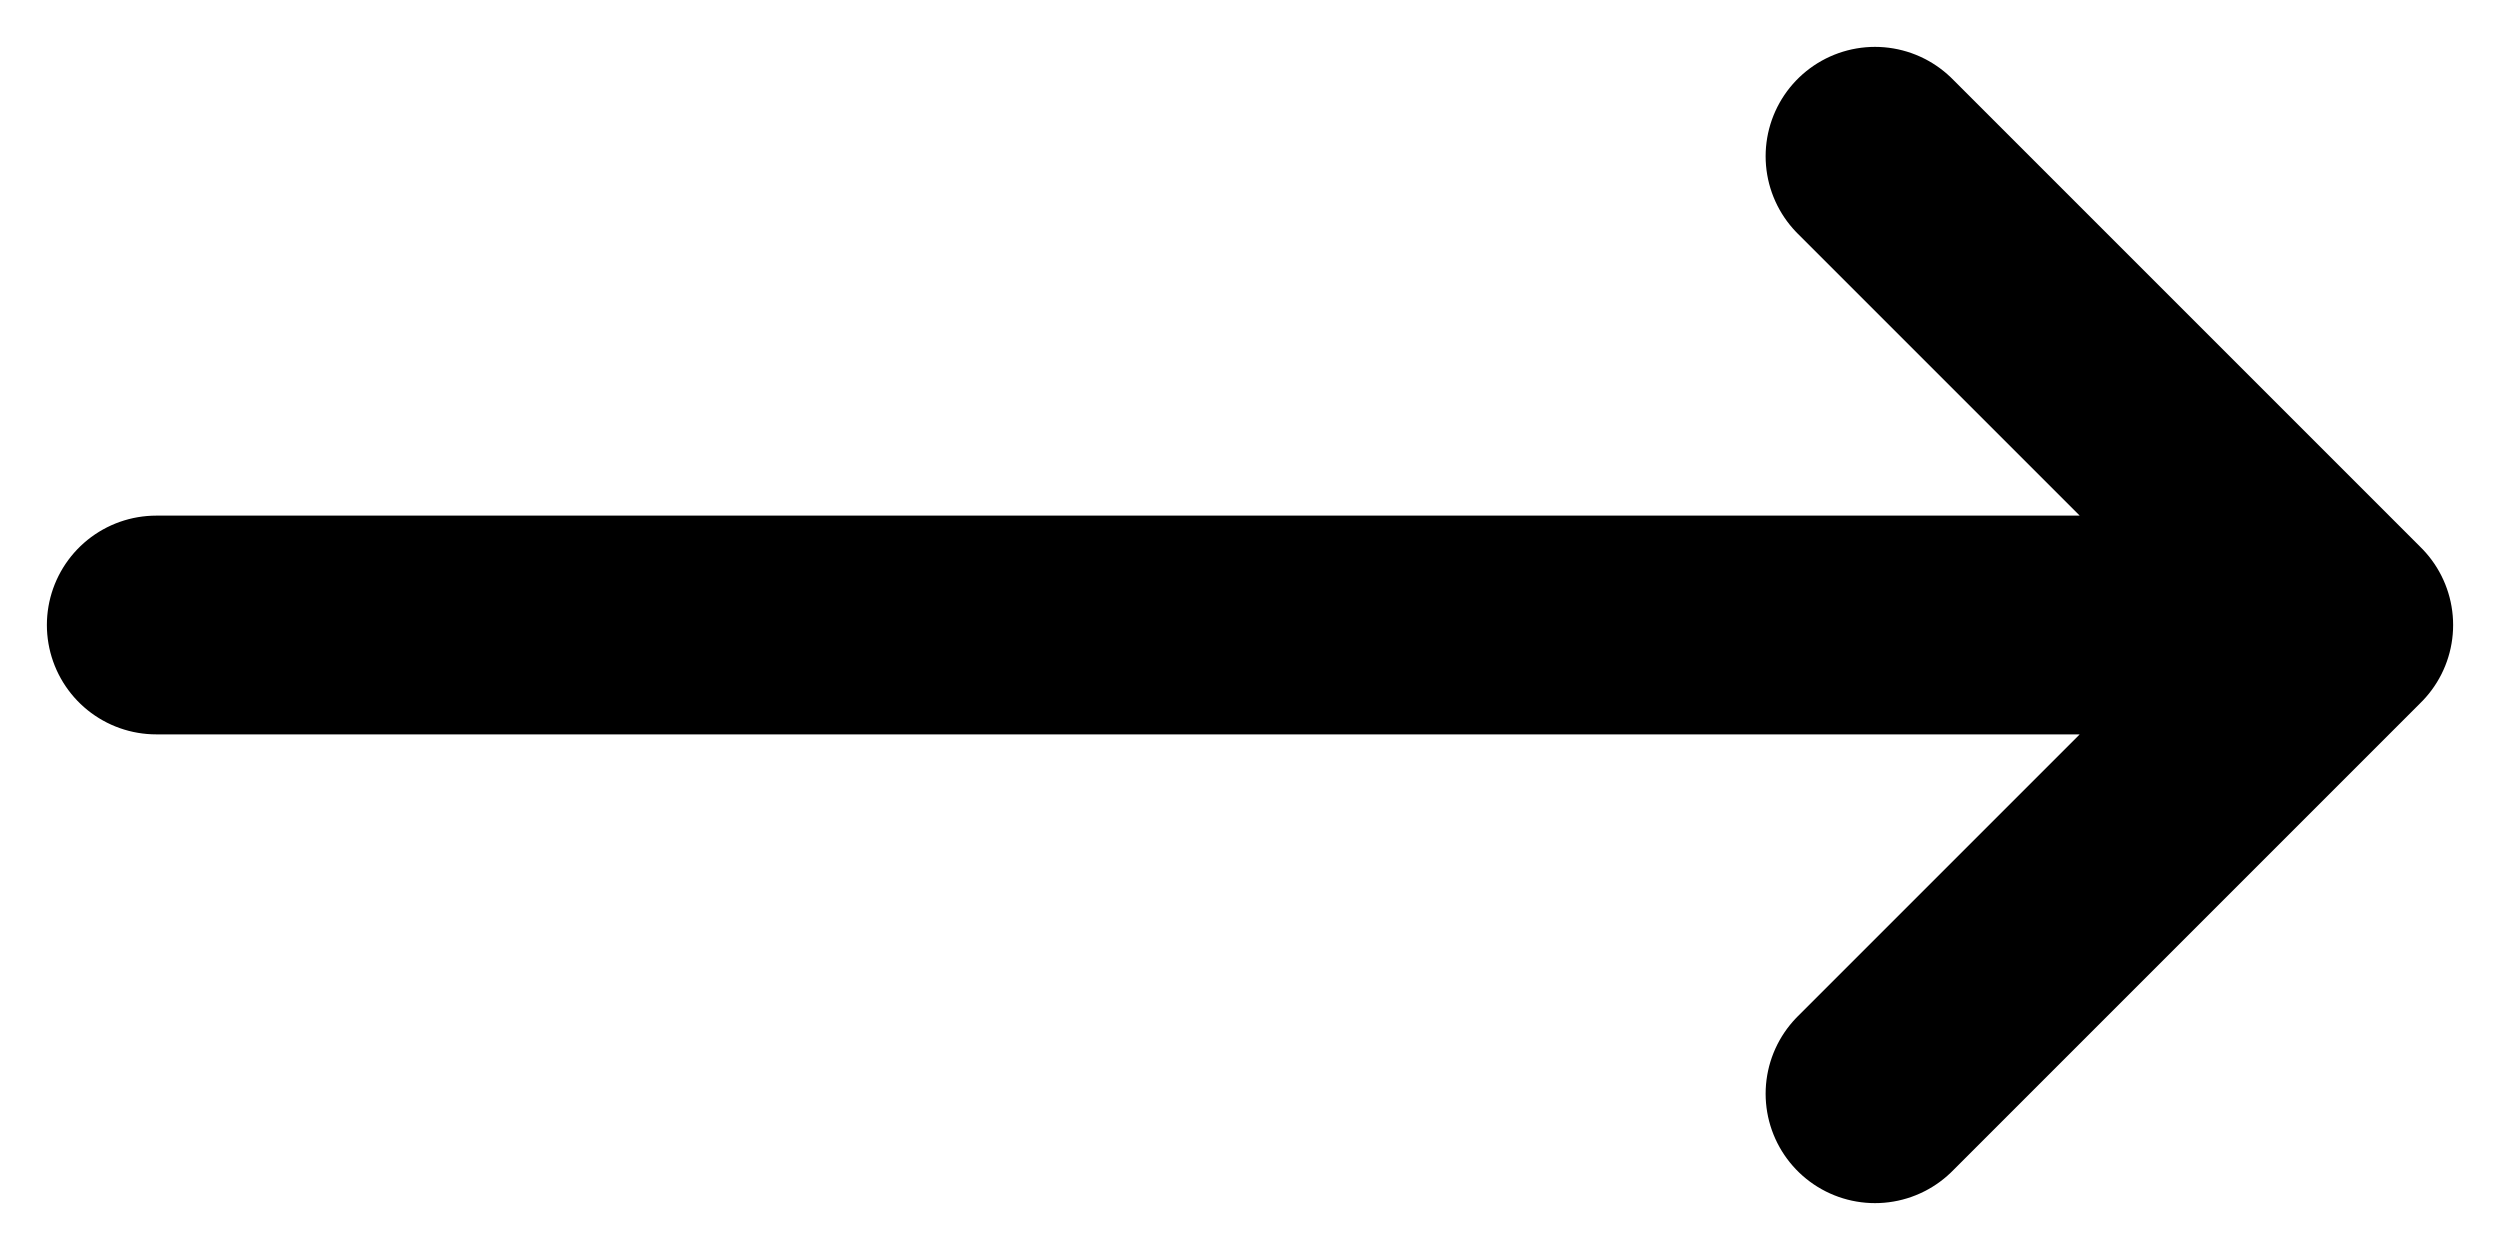
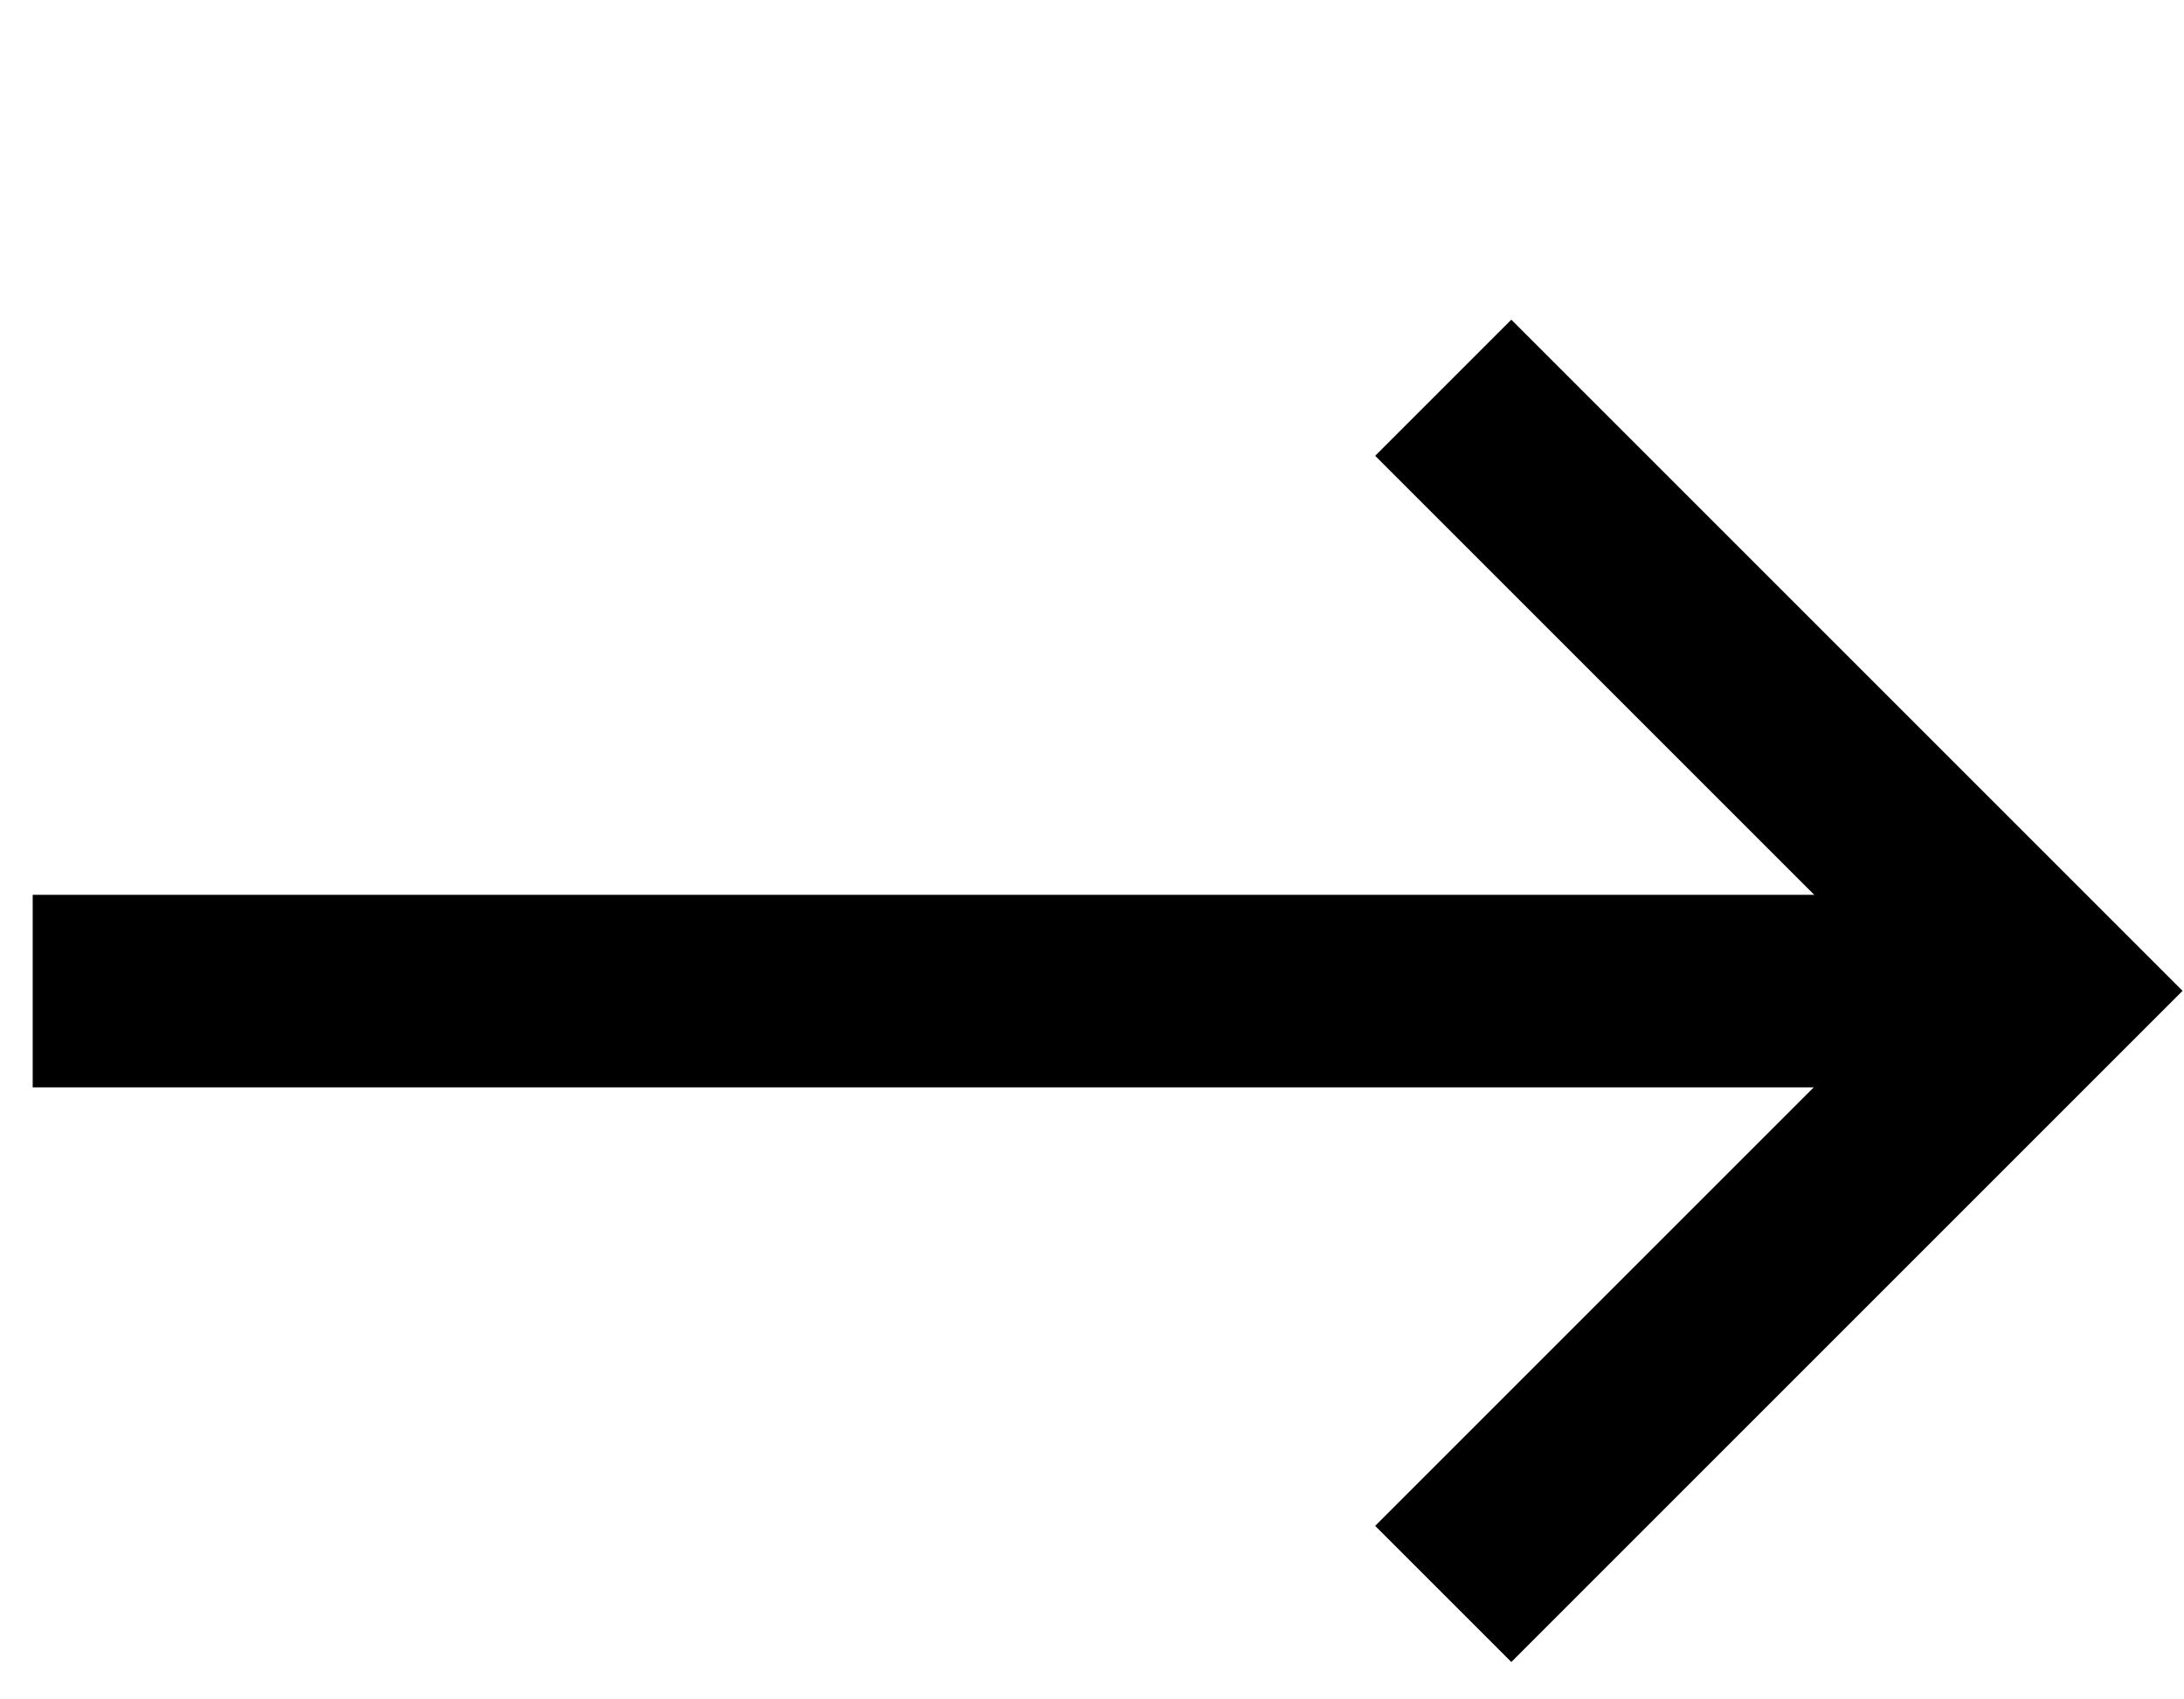
- <svg xmlns="http://www.w3.org/2000/svg" width="16" height="8" viewBox="0 0 16 8" fill="none">
-   <path d="M1 4H15M15 4L12 1M15 4L12 7" stroke="currentColor" stroke-width="1.4" stroke-linecap="round" stroke-linejoin="round" />
+ <svg xmlns="http://www.w3.org/2000/svg" width="18" height="14" viewBox="0 0 18 14" fill="none">
+   <path d="M12.456 12.577L16.866 8.167L12.456 3.757" stroke="currentColor" stroke-width="1.587" stroke-linecap="square" />
+   <path d="M1.063 8.169L15.488 8.169" stroke="currentColor" stroke-width="1.587" stroke-linecap="square" />
</svg>
